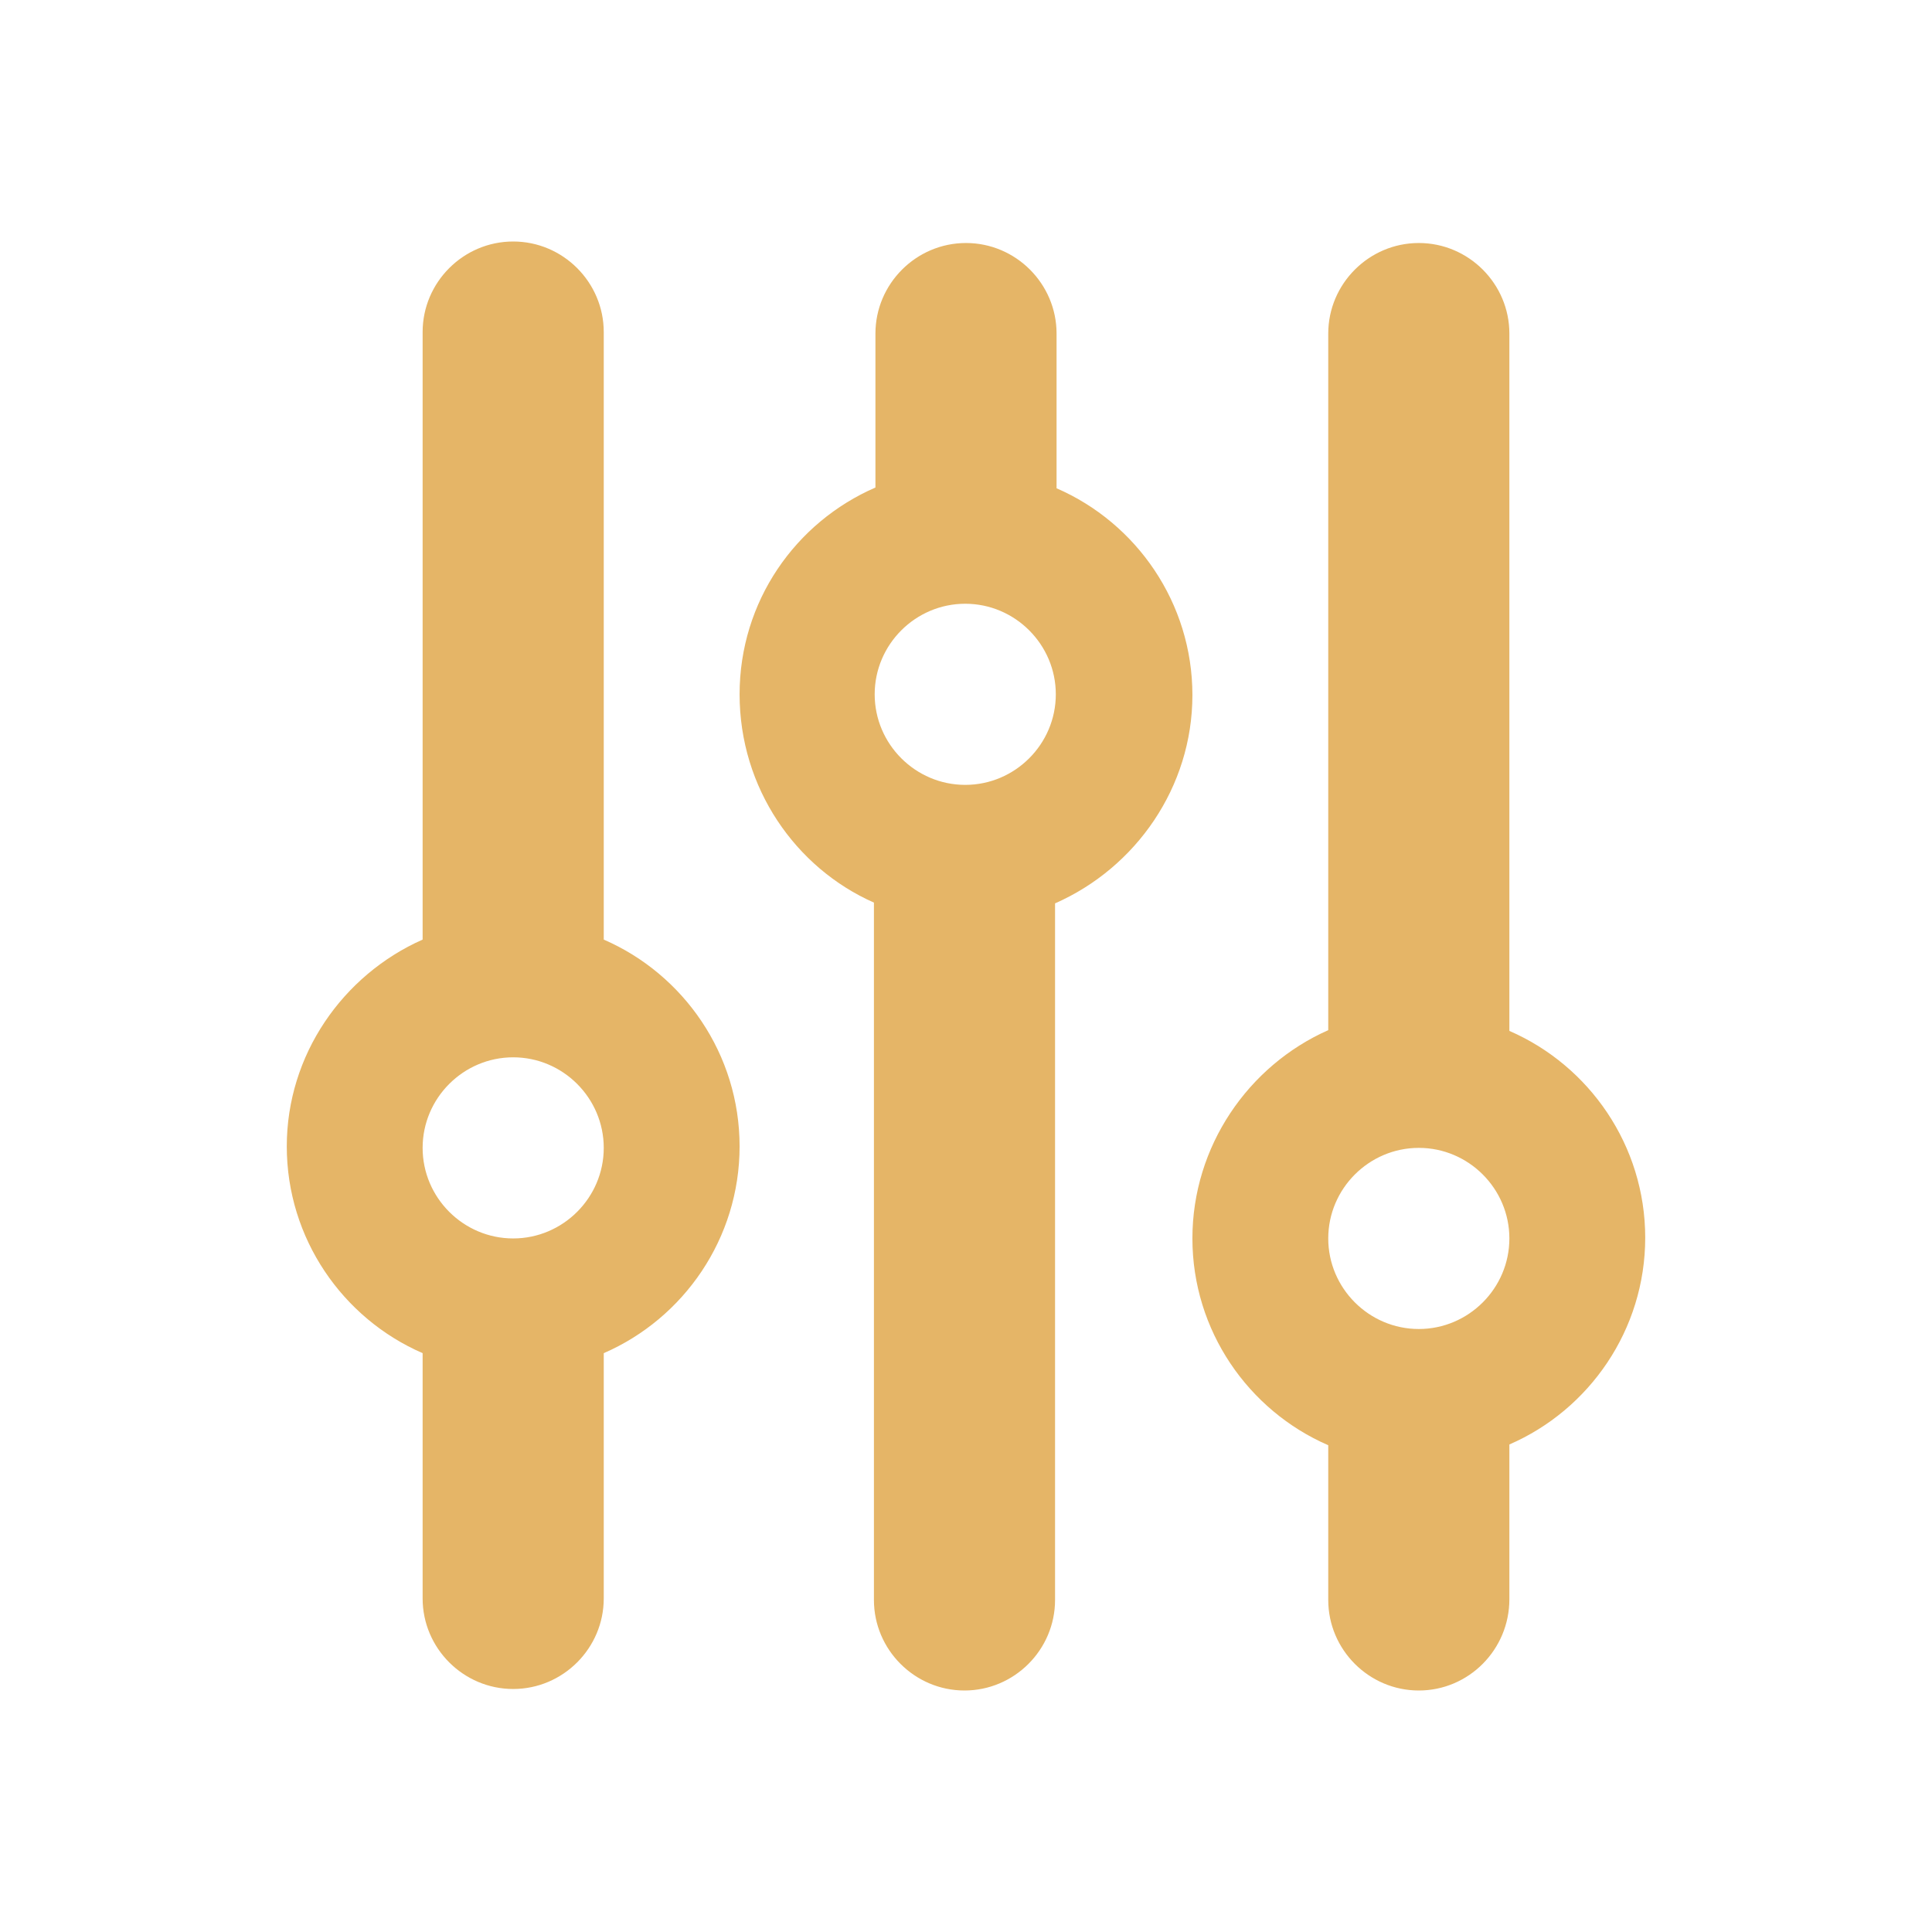
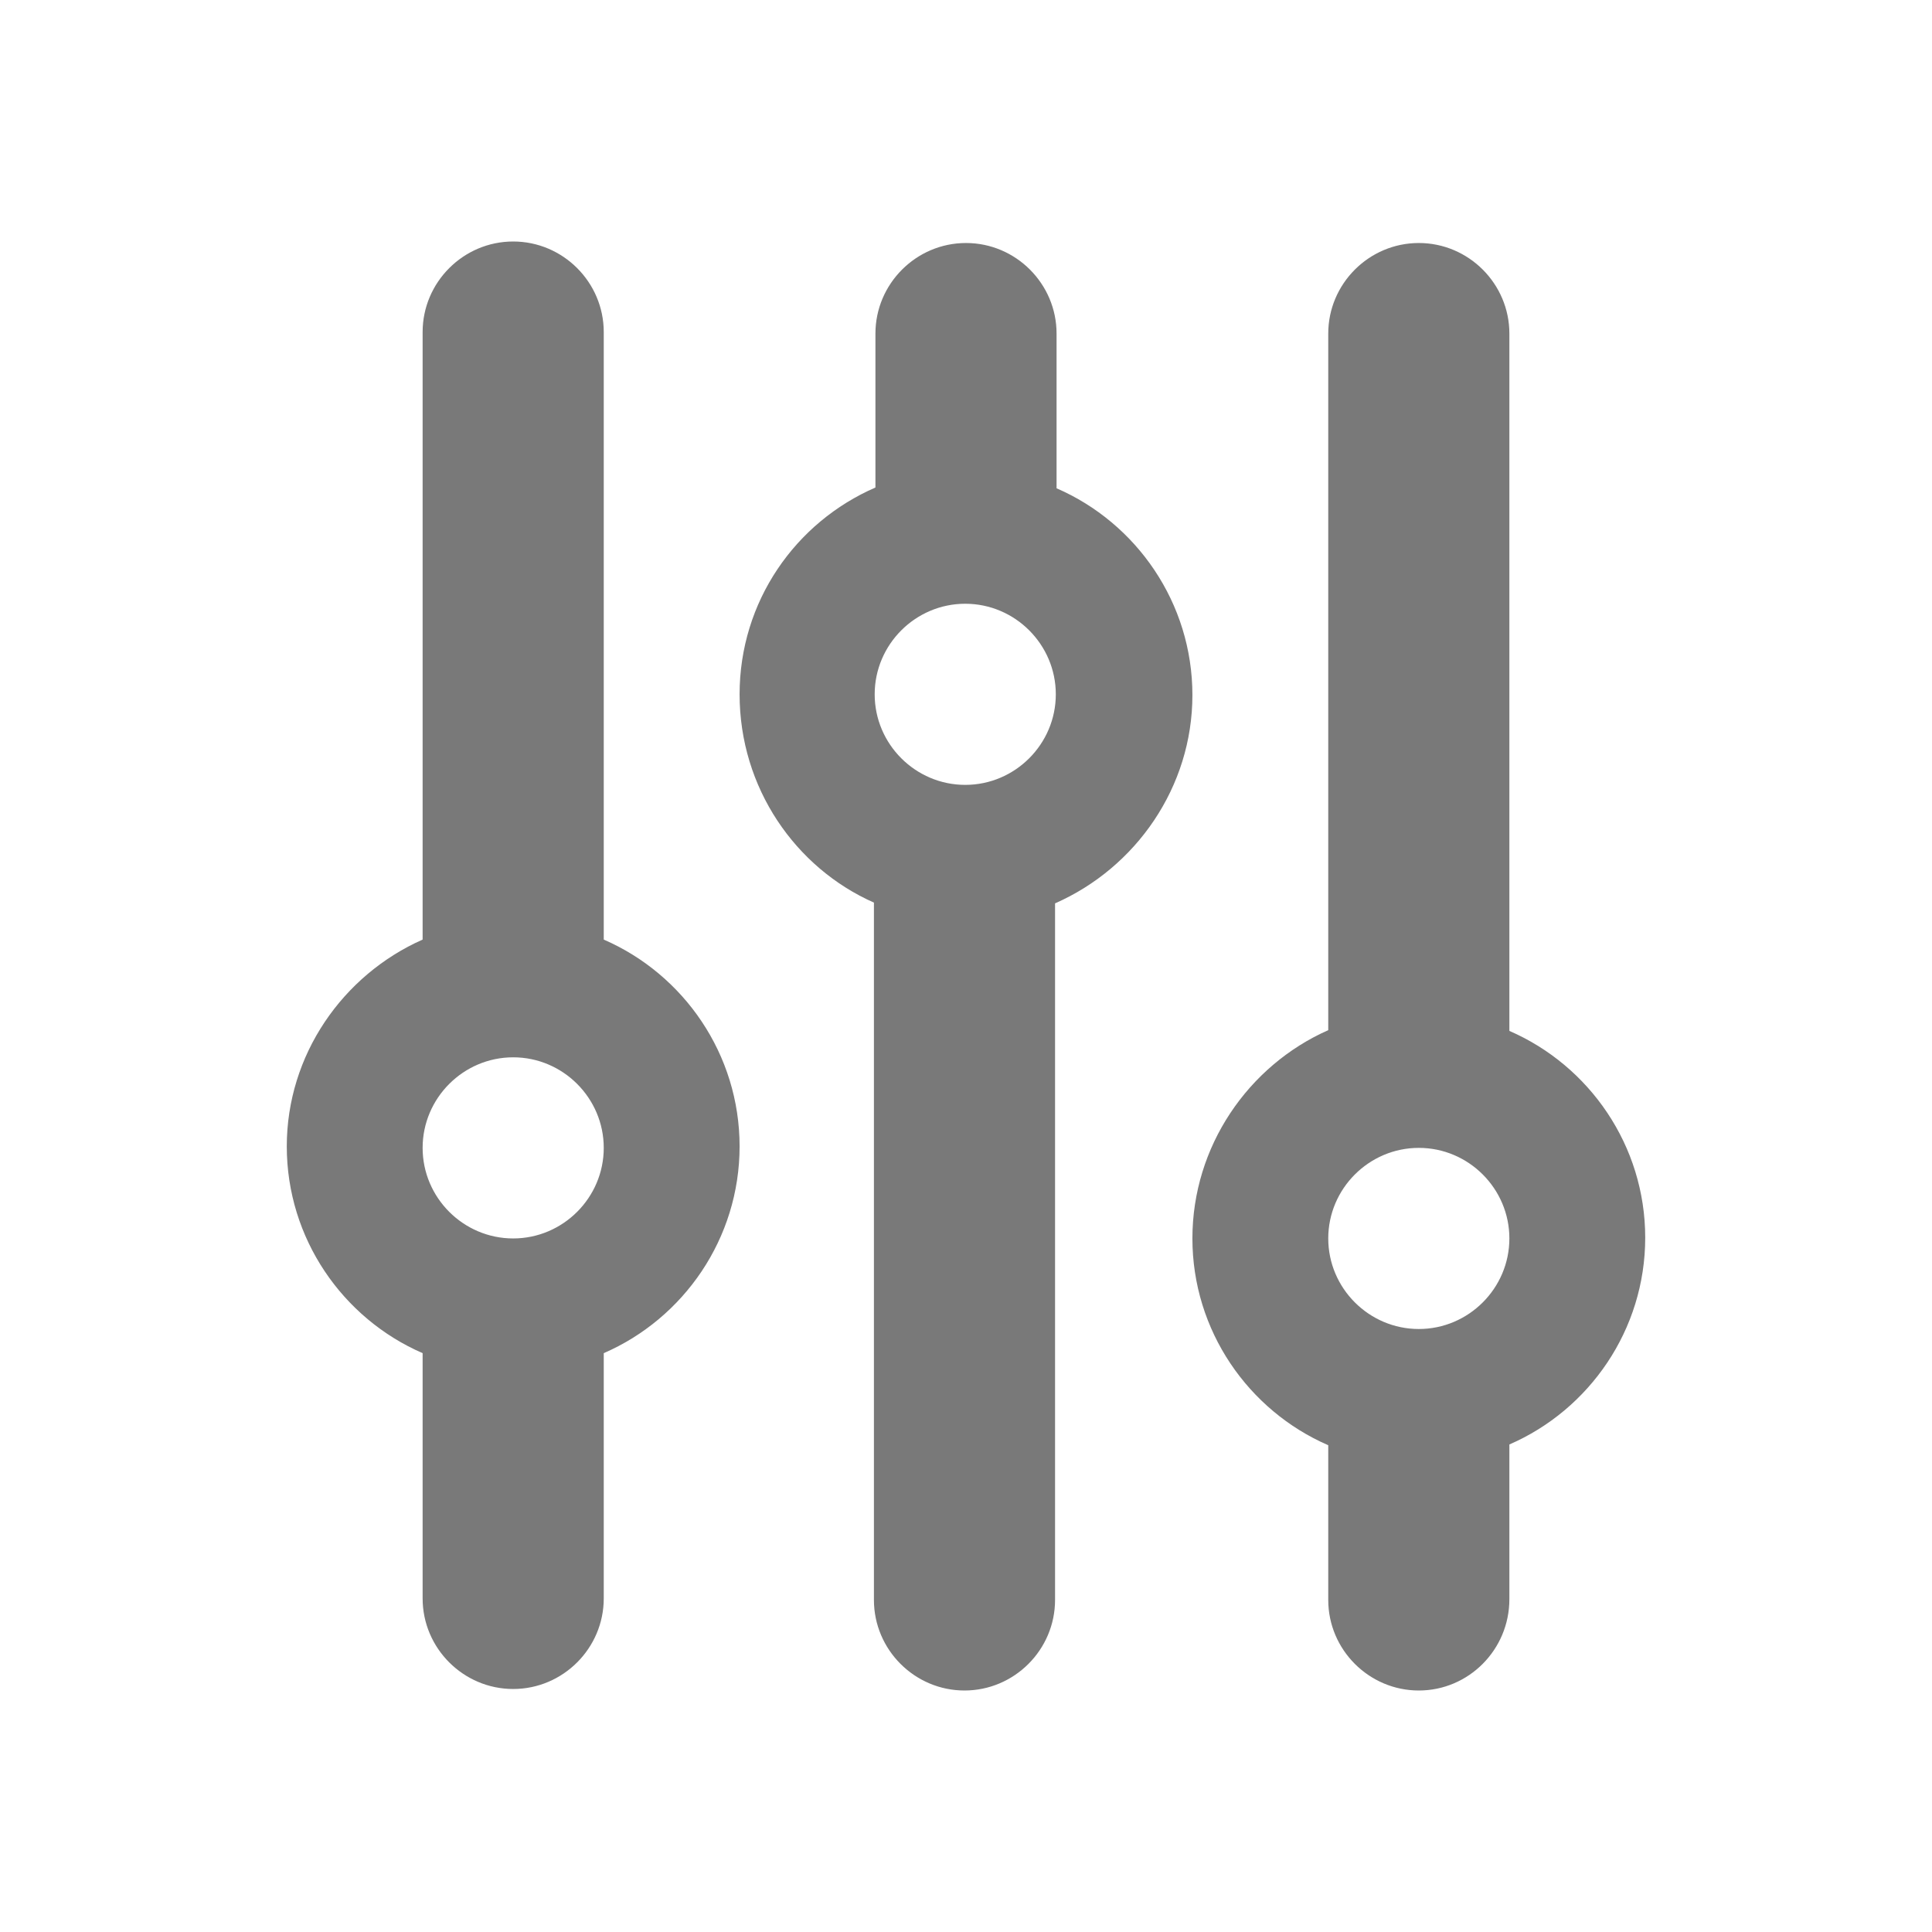
<svg xmlns="http://www.w3.org/2000/svg" version="1.1" id="Layer_1" x="0px" y="0px" viewBox="0 0 256 256" style="enable-background:new 0 0 256 256;" xml:space="preserve">
  <style type="text/css">
- 	.st0{fill:#E5B567;}
+ 	.st0{fill:#797979;}
	.st1{display:none;}
	.st2{display:inline;fill:none;stroke:#F15A24;stroke-width:0.533;stroke-miterlimit:10;}
	.st3{display:inline;fill:none;stroke:#1A1A1A;stroke-width:1.599;stroke-miterlimit:10;}
</style>
  <g id="Layer_1_00000127762409324584336890000015275259764324185732_">
    <g>
      <path class="st0" d="M188,224c-6.6,0-12-5.4-12-12v-20.5c-10.6-4.6-18-15.2-18-27.4s7.4-22.9,18-27.6V44.2c0-6.6,5.4-12,12-12    s12,5.4,12,12v92.4c10.6,4.6,18,15.2,18,27.4s-7.4,22.8-18,27.4v20.5C200,218.6,194.6,224,188,224z M188,152.1    c-6.6,0-12,5.4-12,12s5.4,12,12,12s12-5.4,12-12S194.6,152.1,188,152.1z M127.9,80c-6.6,0-12,5.4-12,12s5.4,12,12,12s12-5.4,12-12    S134.5,80,127.9,80z M98,92c0-12.3,7.4-22.8,18-27.4V44.2c0-6.6,5.4-12,12-12c6.6,0,12,5.4,12,12v20.5c10.6,4.6,18,15.2,18,27.4    s-7.5,22.9-18.2,27.6V212c0,6.6-5.4,12-12,12s-12-5.4-12-12v-92.4C105.4,115,98,104.4,98,92z M56,152.1c0,6.6,5.4,12,12,12    s12-5.4,12-12s-5.4-12-12-12S56,145.5,56,152.1z M56,124.5V44c0-6.6,5.4-12,12-12s12,5.4,12,12v80.5c10.6,4.6,18,15.2,18,27.4    s-7.4,22.8-18,27.4v32.5c0,6.6-5.4,12-12,12s-12-5.4-12-12v-32.5c-10.6-4.6-18-15.2-18-27.4C38,139.8,45.4,129.2,56,124.5z" />
    </g>
  </g>
  <g id="Layer_2_00000038405630362278174360000009340835773107080099_" class="st1">
    <circle class="st2" cx="128.5" cy="128.1" r="106.6" />
    <path class="st2" d="M219.1,224H37.9c-3,0-5.4-2.4-5.4-5.4V37.5c0-3,2.4-5.4,5.4-5.4h181.2c3,0,5.4,2.4,5.4,5.4v181.2   C224.5,221.6,222.1,224,219.1,224z" />
    <path class="st2" d="M229.8,213.4H27.2c-3,0-5.4-2.4-5.4-5.4V48.1c0-3,2.4-5.4,5.4-5.4h202.5c3,0,5.4,2.4,5.4,5.4V208   C235.1,210.9,232.7,213.4,229.8,213.4z" />
    <path class="st2" d="M43.2,229.3V26.8c0-3,2.4-5.4,5.4-5.4h159.9c3,0,5.4,2.4,5.4,5.4v202.5c0,3-2.4,5.4-5.4,5.4H48.6   C45.6,234.7,43.2,232.3,43.2,229.3z" />
    <path class="st2" d="M229.8,234.7H27.2c-3,0-5.4-2.4-5.4-5.4V26.8c0-3,2.4-5.4,5.4-5.4h202.5c3,0,5.4,2.4,5.4,5.4v202.5   C235.1,232.3,232.7,234.7,229.8,234.7z" />
    <rect x="0.6" y="0.1" class="st3" width="255.9" height="255.9" />
  </g>
</svg>
